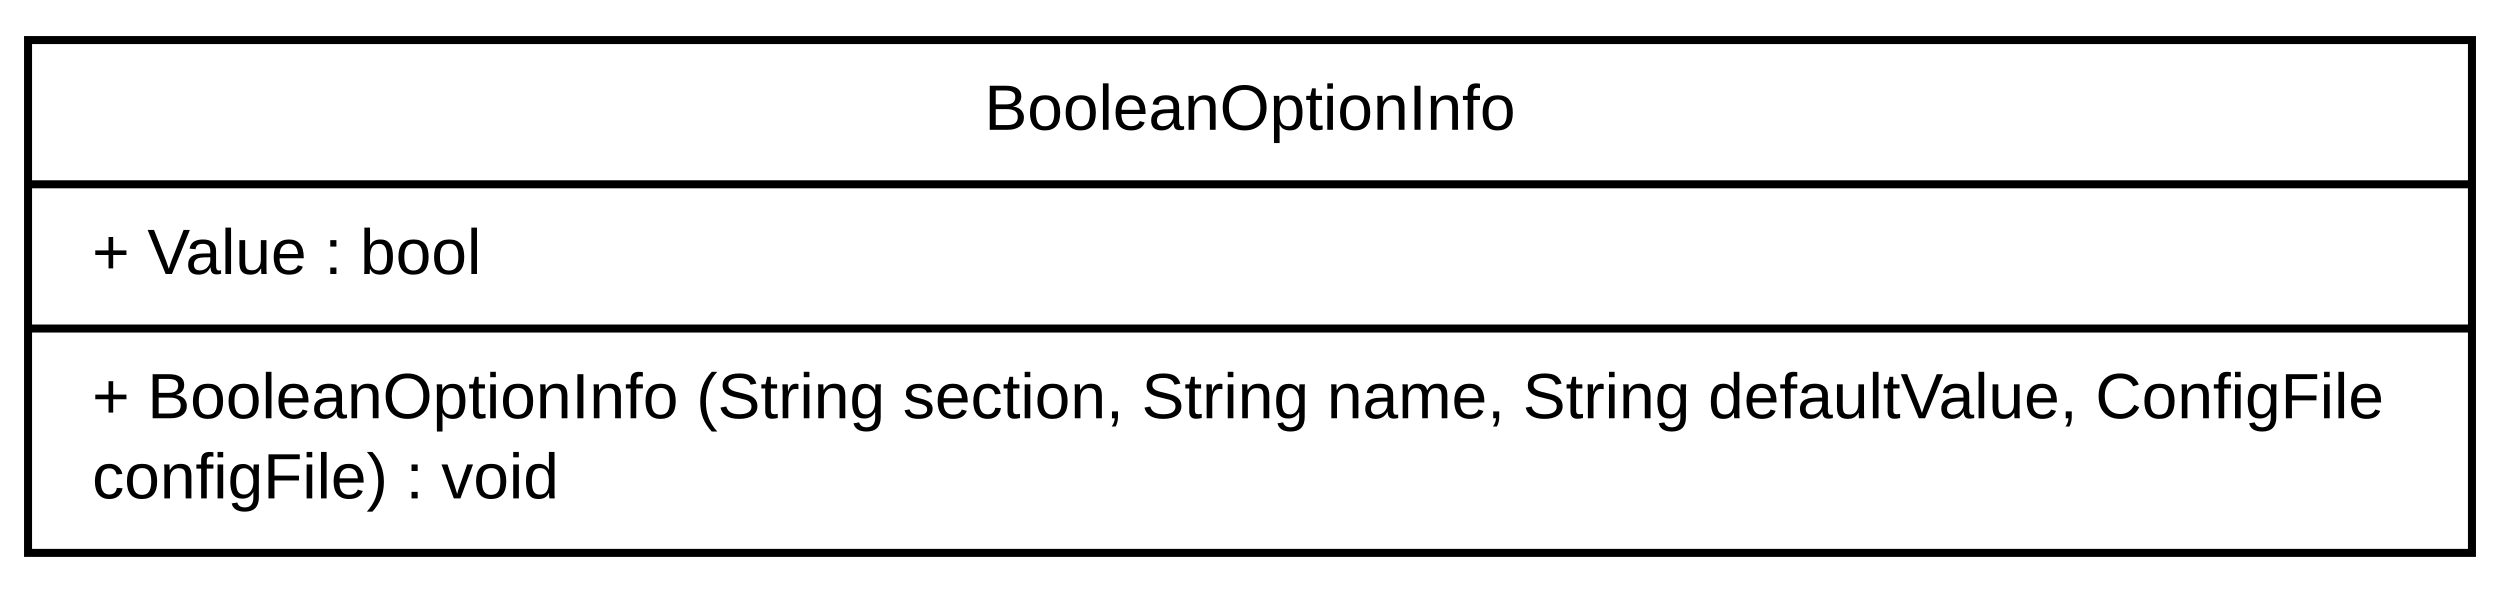
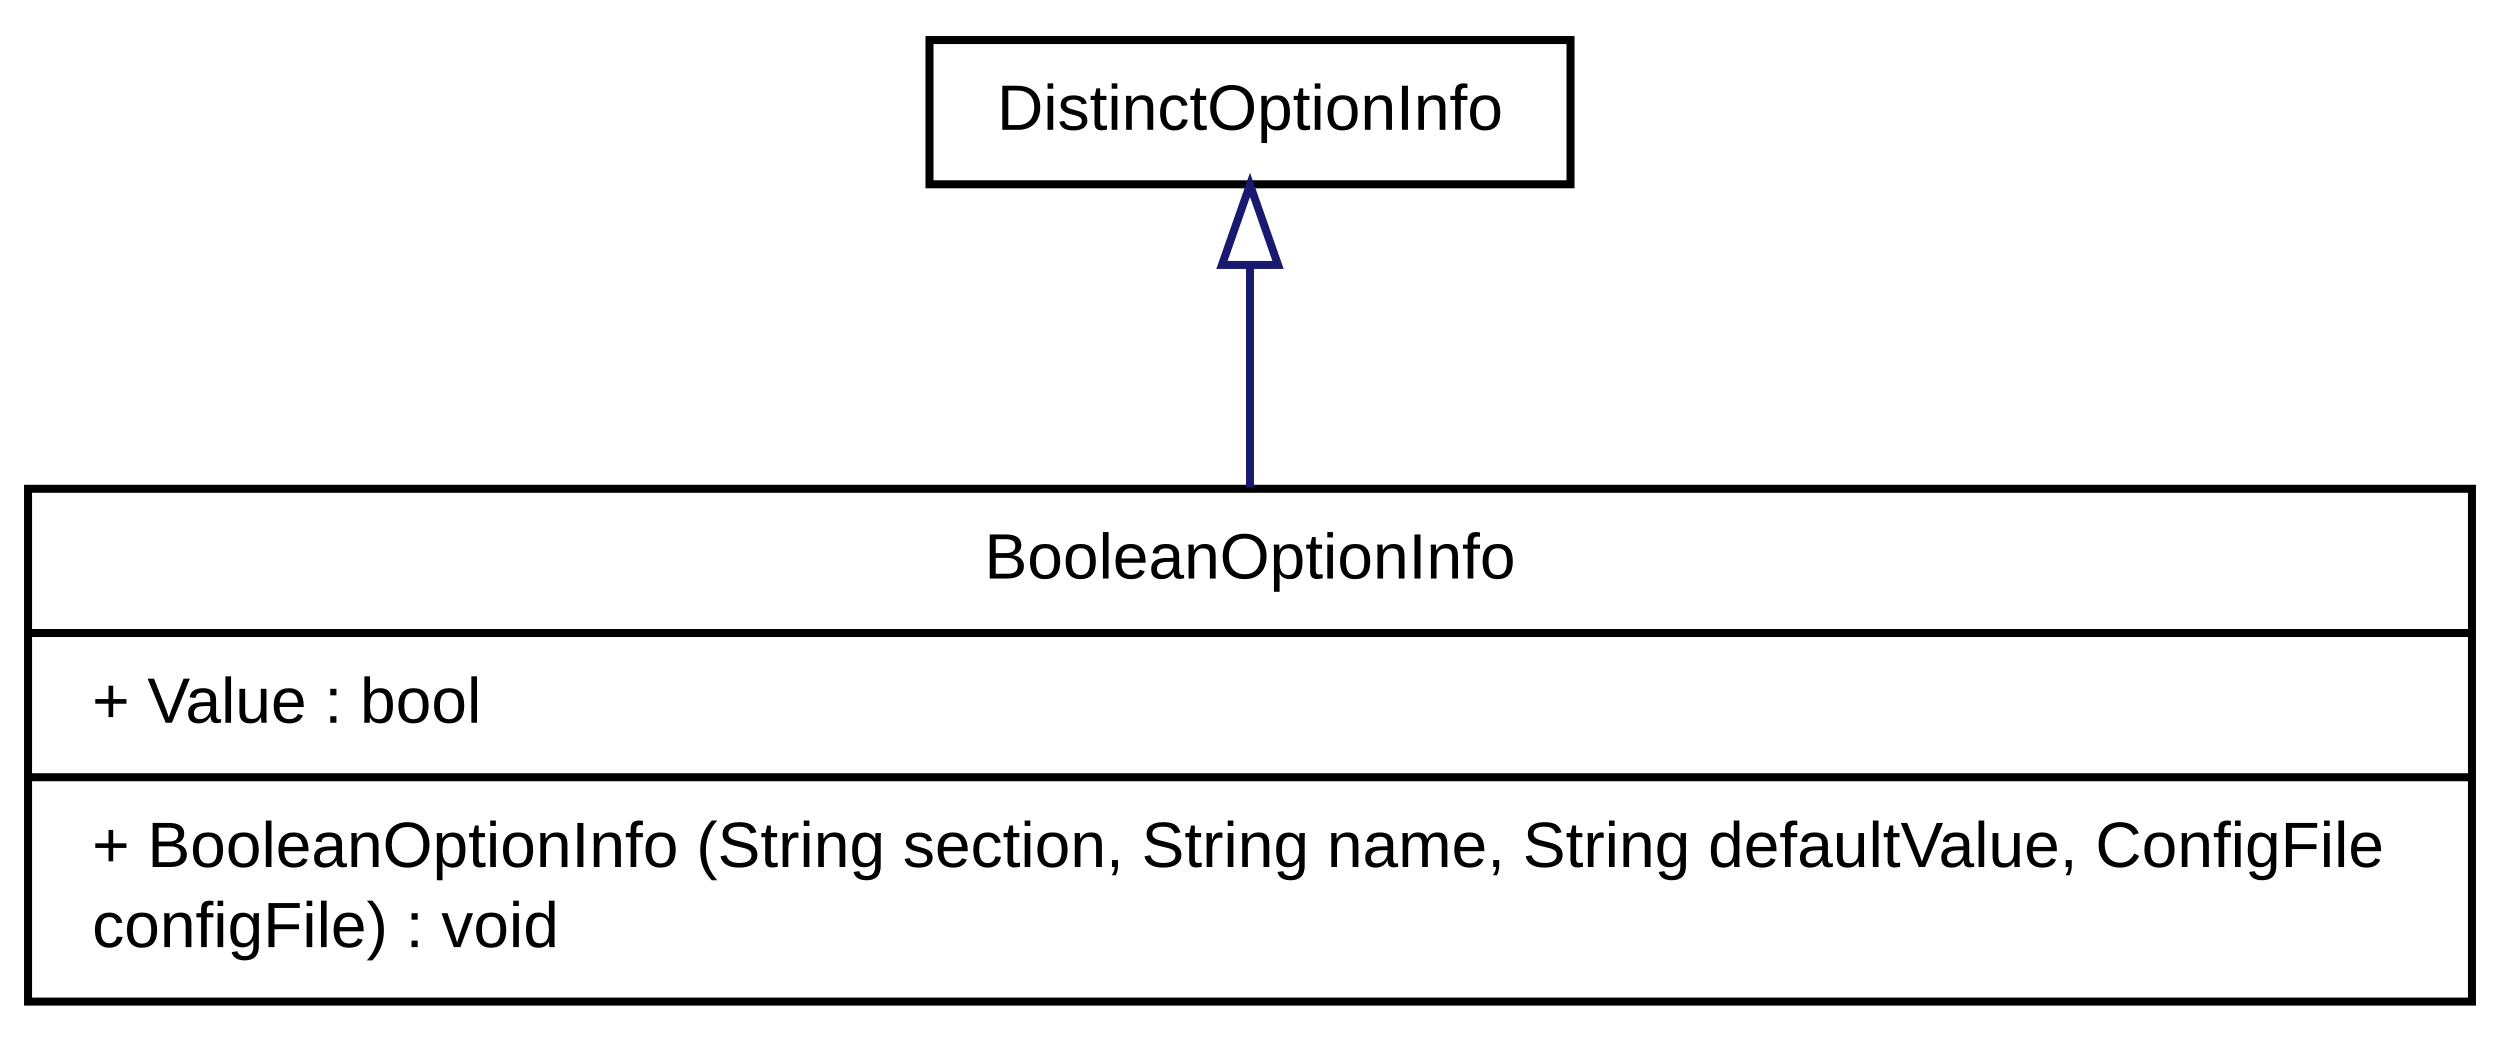
- <svg xmlns="http://www.w3.org/2000/svg" width="312pt" height="74pt" viewBox="0.00 0.00 312.00 74.00">
-   <g id="graph1" class="graph" transform="scale(1 1) rotate(0) translate(4 70)">
-     <polygon fill="white" stroke="white" points="-4,5 -4,-70 309,-70 309,5 -4,5" />
+ <svg xmlns="http://www.w3.org/2000/svg" width="312pt" height="130pt" viewBox="0.00 0.00 312.00 130.00">
+   <g id="graph1" class="graph" transform="scale(1 1) rotate(0) translate(4 126)">
+     <polygon fill="white" stroke="white" points="-4,5 -4,-126 309,-126 309,5 -4,5" />
    <g id="node1" class="node">
      <polygon fill="#ffffff" stroke="black" points="-0.5,-1 -0.5,-65 304.5,-65 304.5,-1 -0.5,-1" />
      <text text-anchor="middle" x="152" y="-53.8" font-family="Arial" font-size="8.00">BooleanOptionInfo</text>
      <polyline fill="none" stroke="black" points="-0.5,-47 304.5,-47 " />
      <text text-anchor="start" x="7.5" y="-35.8" font-family="Arial" font-size="8.00">+ Value : bool</text>
      <polyline fill="none" stroke="black" points="-0.5,-29 304.5,-29 " />
      <text text-anchor="start" x="7.5" y="-17.8" font-family="Arial" font-size="8.00">+ BooleanOptionInfo (String section, String name, String defaultValue, ConfigFile</text>
      <text text-anchor="start" x="7.5" y="-7.8" font-family="Arial" font-size="8.00">configFile) : void</text>
    </g>
+     <g id="node2" class="node">
+       <polygon fill="#ffffff" stroke="black" points="112,-103 112,-121 192,-121 192,-103 112,-103" />
+       <text text-anchor="middle" x="152" y="-109.8" font-family="Arial" font-size="8.00">DistinctOptionInfo</text>
+     </g>
+     <g id="edge2" class="edge">
+       <path fill="none" stroke="midnightblue" d="M152,-92.832C152,-84.516 152,-74.548 152,-65.154" />
+       <polygon fill="none" stroke="midnightblue" points="148.5,-92.938 152,-102.938 155.5,-92.938 148.5,-92.938" />
+     </g>
  </g>
</svg>
